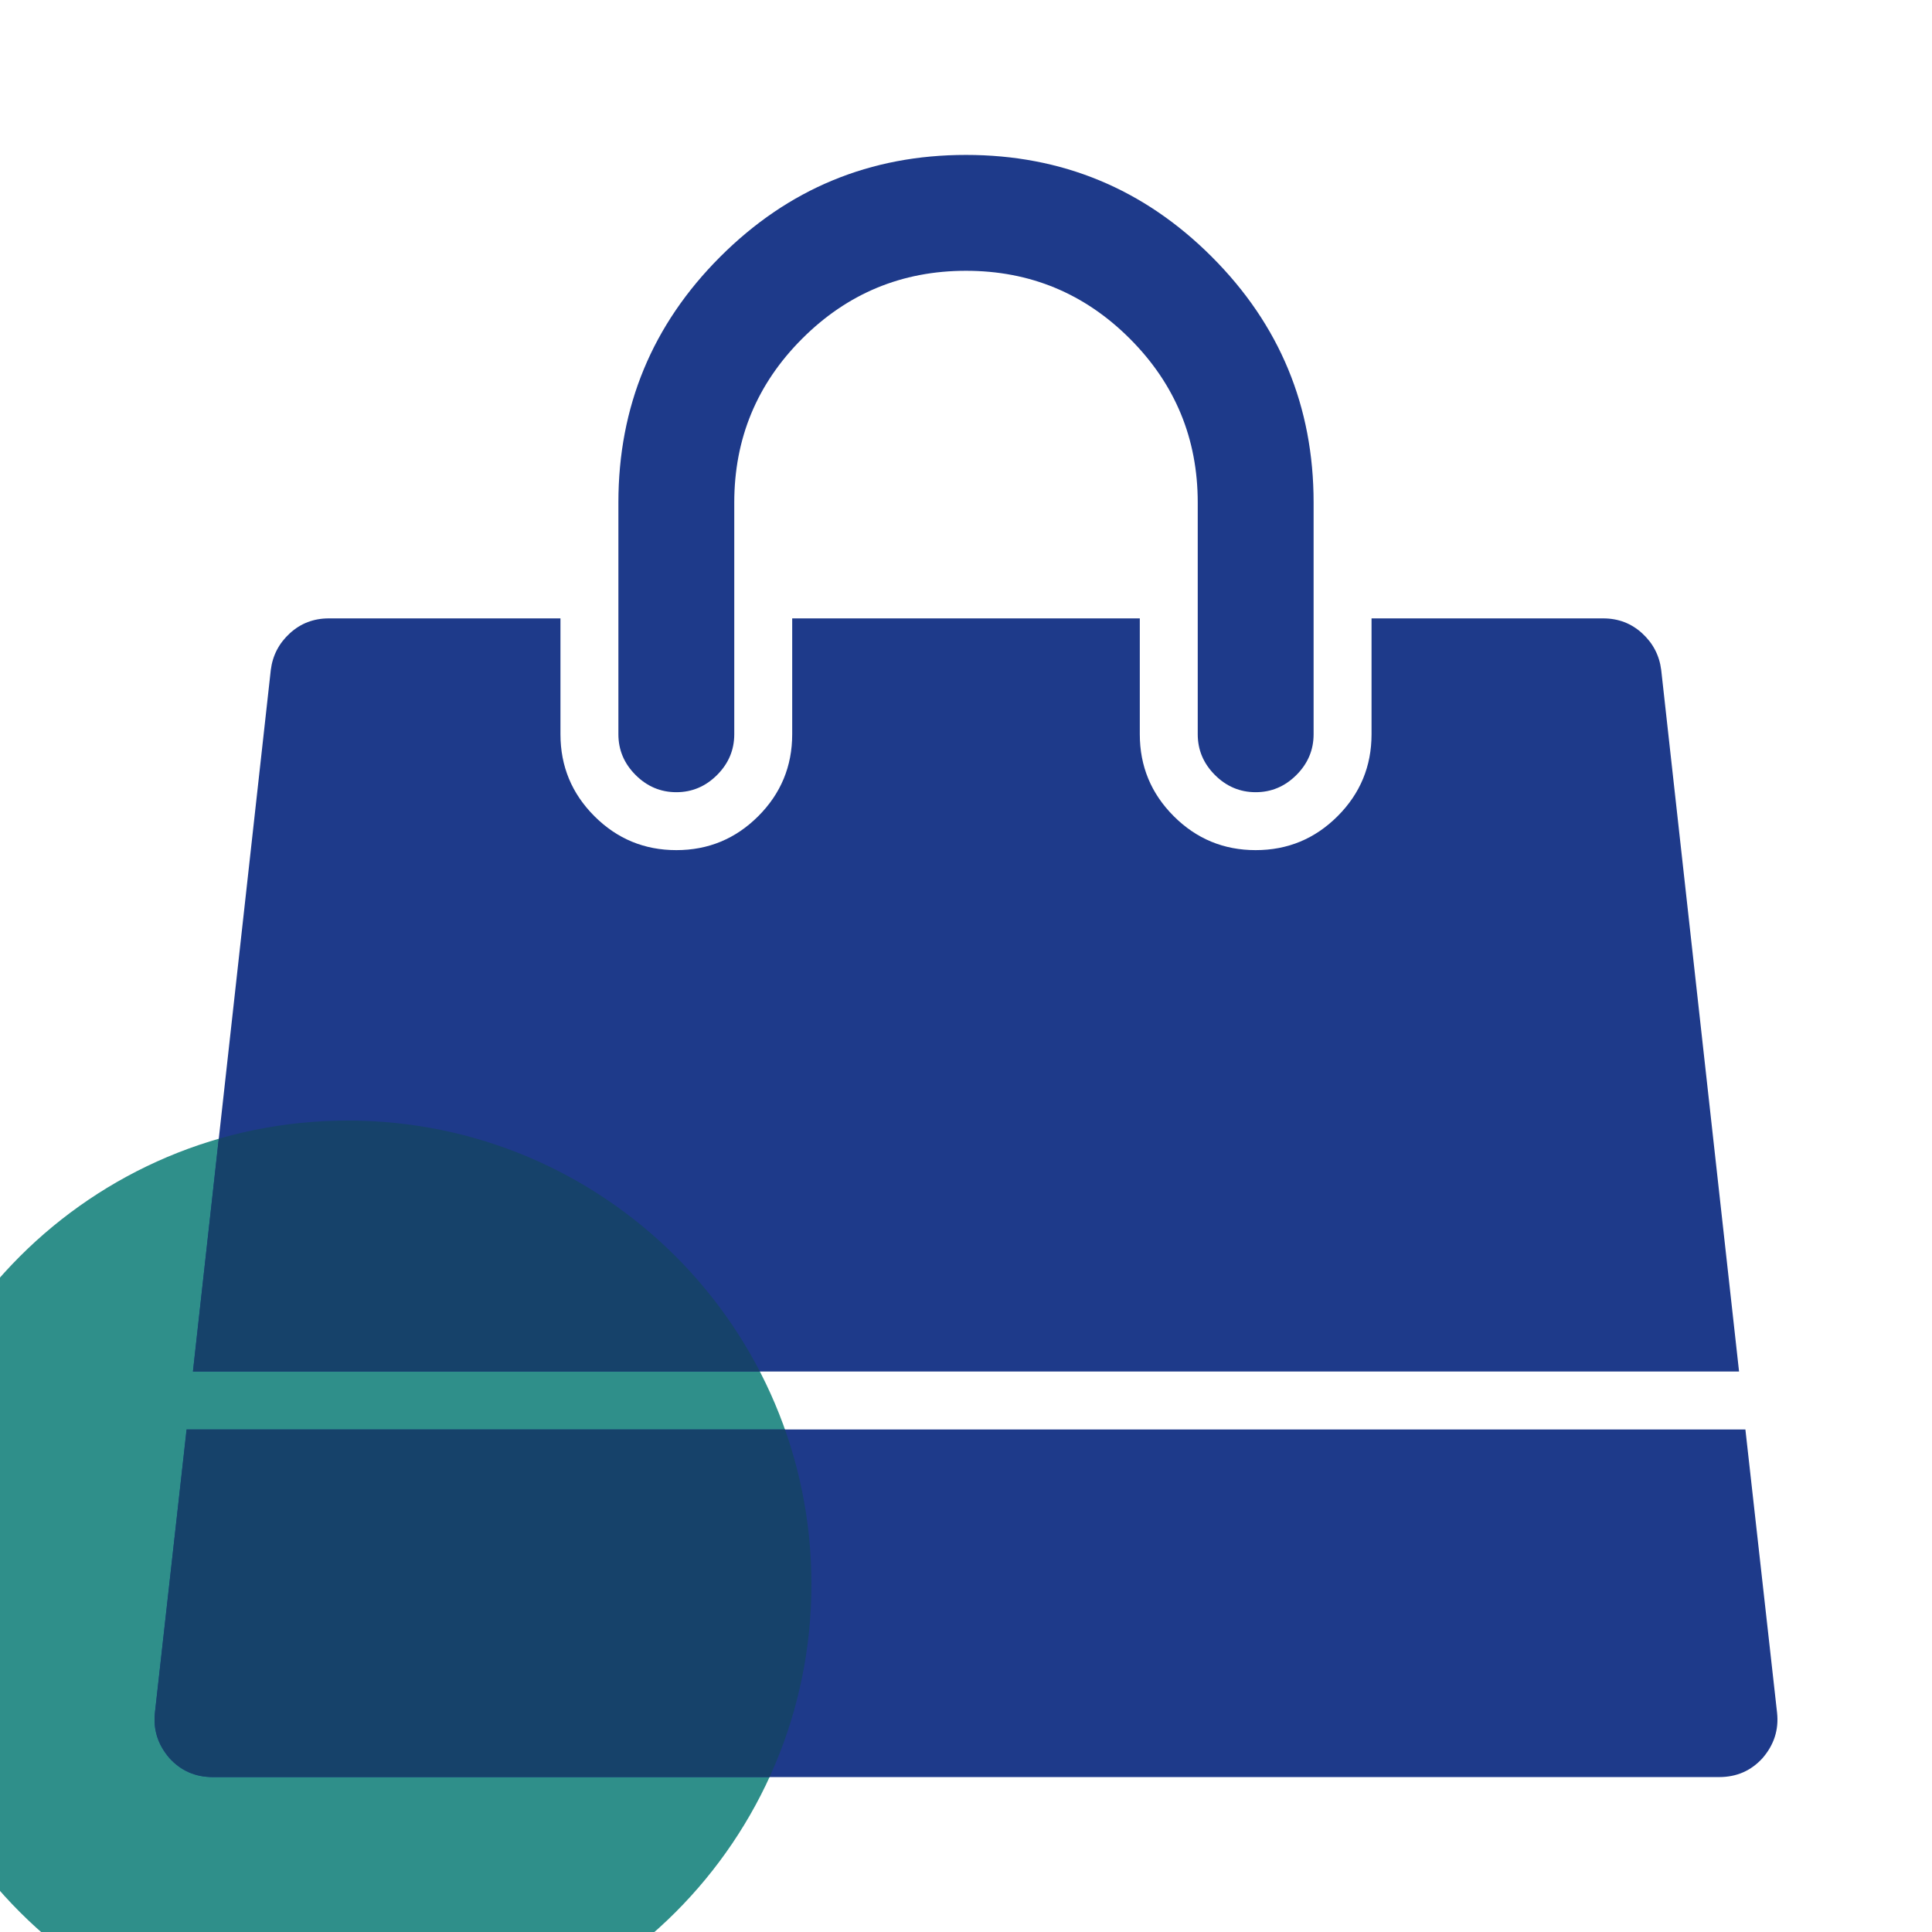
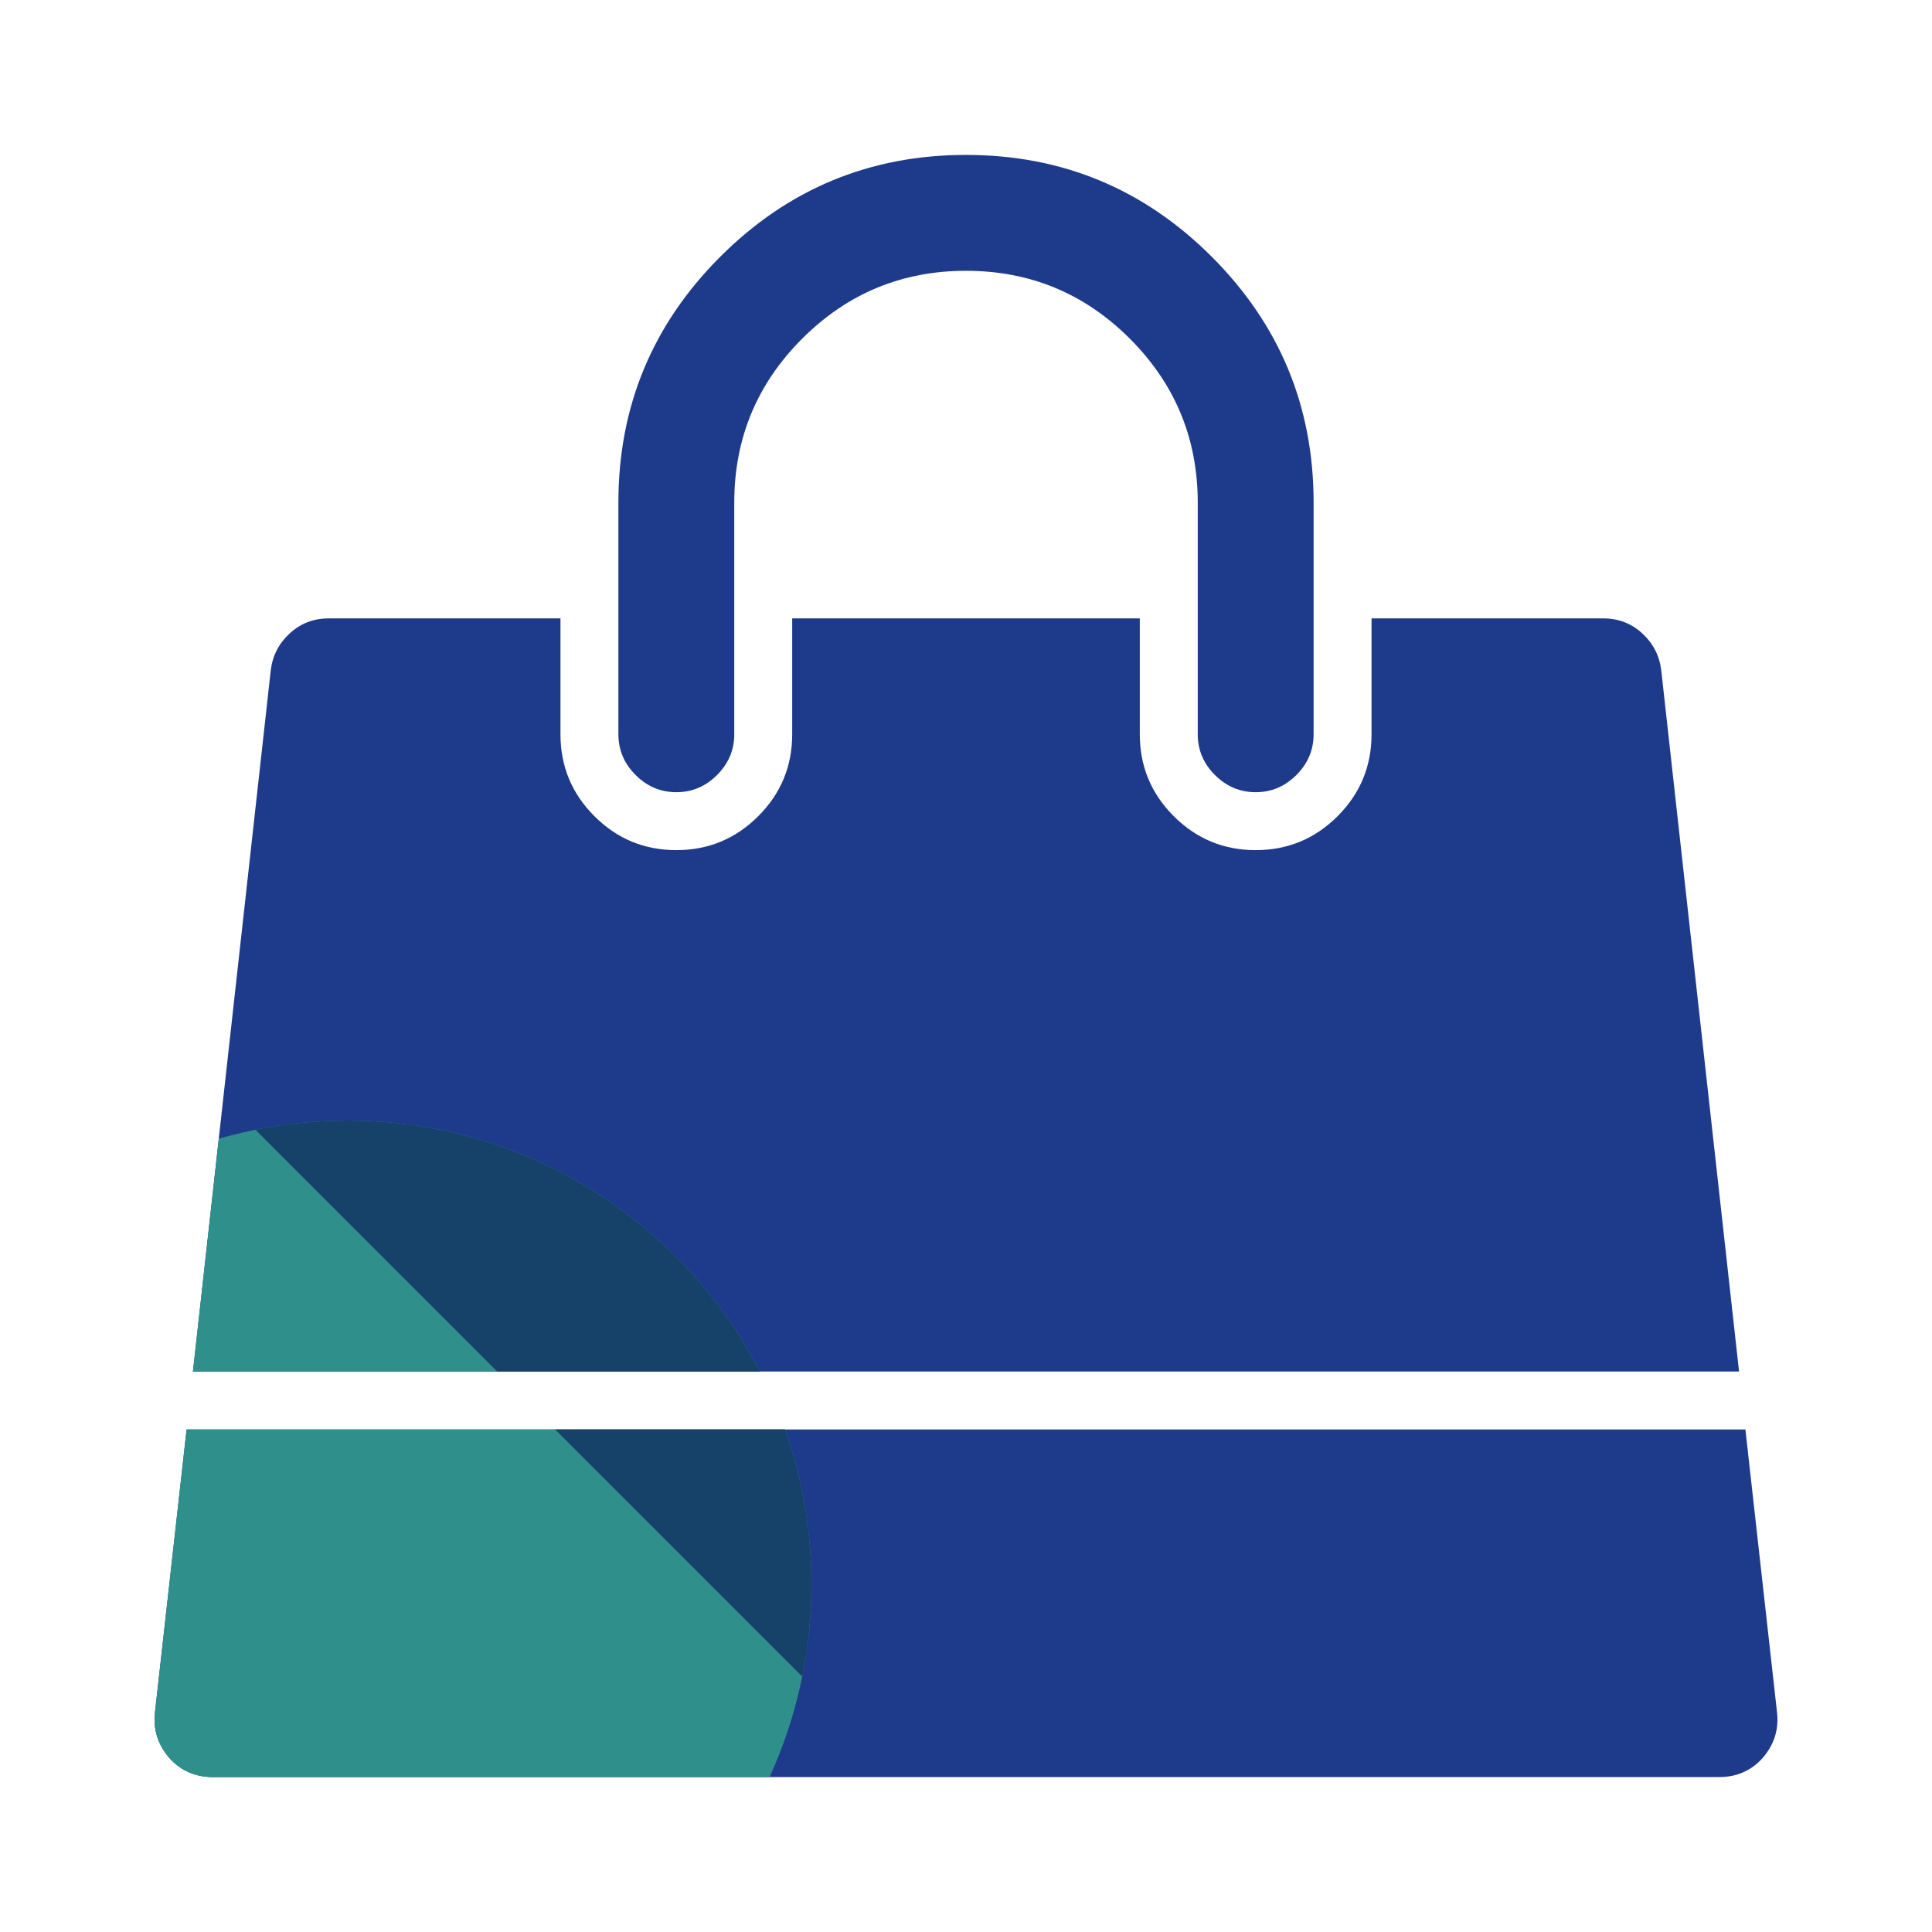
<svg xmlns="http://www.w3.org/2000/svg" width="50" height="50" viewBox="0 0 50 50">
  <defs>
-     <clipPath id="afenda-accent-1ced4b8a62">
+     <clipPath id="afenda-accent-fd37ed2a3f-accent">
      <circle cx="9" cy="41" r="12" />
    </clipPath>
+     <clipPath id="afenda-accent-fd37ed2a3f-band">
+       <polygon points="70.255,92.882 -42.882,-20.255 -34.397,-28.74 78.74,84.397" />
+     </clipPath>
  </defs>
-   <circle cx="9" cy="41" r="12" fill="#2F8F8A" />
  <path d="M1757 128 1792 -185Q1795 -213 1776 -235Q1757 -256 1728 -256H64Q35 -256 16 -235Q-3 -213 0 -185L35 128ZM1664 967 1750 192H42L128 967Q131 991 149.0 1007.5Q167 1024 192 1024H448V896Q448 843 485.5 805.5Q523 768 576.0 768.0Q629 768 666.5 805.5Q704 843 704 896V1024H1088V896Q1088 843 1125.5 805.5Q1163 768 1216.0 768.0Q1269 768 1306.5 805.5Q1344 843 1344 896V1024H1600Q1625 1024 1643.0 1007.5Q1661 991 1664 967ZM1280 1152V896Q1280 870 1261.0 851.0Q1242 832 1216.0 832.0Q1190 832 1171.0 851.0Q1152 870 1152 896V1152Q1152 1258 1077.0 1333.0Q1002 1408 896.0 1408.0Q790 1408 715.0 1333.0Q640 1258 640 1152V896Q640 870 621.0 851.0Q602 832 576.0 832.0Q550 832 531.0 851.0Q512 870 512 896V1152Q512 1311 624.5 1423.5Q737 1536 896.0 1536.0Q1055 1536 1167.5 1423.5Q1280 1311 1280 1152Z" fill="#1E3A8A" transform="translate(25 25) scale(0.023427 -0.023427) translate(-896 -640)" />
-   <g clip-path="url(#afenda-accent-1ced4b8a62)">
-     <path d="M1757 128 1792 -185Q1795 -213 1776 -235Q1757 -256 1728 -256H64Q35 -256 16 -235Q-3 -213 0 -185L35 128ZM1664 967 1750 192H42L128 967Q131 991 149.0 1007.5Q167 1024 192 1024H448V896Q448 843 485.5 805.5Q523 768 576.0 768.0Q629 768 666.5 805.5Q704 843 704 896V1024H1088V896Q1088 843 1125.5 805.5Q1163 768 1216.0 768.0Q1269 768 1306.5 805.5Q1344 843 1344 896V1024H1600Q1625 1024 1643.0 1007.5Q1661 991 1664 967ZM1280 1152V896Q1280 870 1261.0 851.0Q1242 832 1216.0 832.0Q1190 832 1171.0 851.0Q1152 870 1152 896V1152Q1152 1258 1077.0 1333.0Q1002 1408 896.0 1408.0Q790 1408 715.0 1333.0Q640 1258 640 1152V896Q640 870 621.0 851.0Q602 832 576.0 832.0Q550 832 531.0 851.0Q512 870 512 896V1152Q512 1311 624.5 1423.5Q737 1536 896.0 1536.0Q1055 1536 1167.5 1423.5Q1280 1311 1280 1152Z" fill="#16426A" transform="translate(25 25) scale(0.023427 -0.023427) translate(-896 -640)" />
+   <g clip-path="url(#afenda-accent-fd37ed2a3f-accent)">
+     <path d="M1757 128 1792 -185Q1795 -213 1776 -235Q1757 -256 1728 -256H64Q35 -256 16 -235Q-3 -213 0 -185L35 128ZM1664 967 1750 192H42L128 967Q131 991 149.0 1007.5Q167 1024 192 1024H448V896Q448 843 485.5 805.5Q523 768 576.0 768.0Q629 768 666.5 805.5Q704 843 704 896V1024H1088V896Q1088 843 1125.5 805.5Q1163 768 1216.0 768.0Q1269 768 1306.5 805.5Q1344 843 1344 896V1024H1600Q1625 1024 1643.0 1007.5Q1661 991 1664 967ZM1280 1152V896Q1280 870 1261.0 851.0Q1242 832 1216.0 832.0Q1190 832 1171.0 851.0Q1152 870 1152 896V1152Q1152 1258 1077.0 1333.0Q1002 1408 896.0 1408.0Q790 1408 715.0 1333.0Q640 1258 640 1152V896Q640 870 621.0 851.0Q602 832 576.0 832.0Q550 832 531.0 851.0Q512 870 512 896V1152Q512 1311 624.5 1423.5Q737 1536 896.0 1536.0Q1055 1536 1167.5 1423.5Q1280 1311 1280 1152Z" fill="#2F8F8A" transform="translate(25 25) scale(0.023427 -0.023427) translate(-896 -640)" />
+   </g>
+   <g clip-path="url(#afenda-accent-fd37ed2a3f-accent)">
+     <g clip-path="url(#afenda-accent-fd37ed2a3f-band)">
+       <path d="M1757 128 1792 -185Q1795 -213 1776 -235Q1757 -256 1728 -256H64Q35 -256 16 -235Q-3 -213 0 -185L35 128ZM1664 967 1750 192H42L128 967Q131 991 149.0 1007.5Q167 1024 192 1024H448V896Q448 843 485.5 805.5Q523 768 576.0 768.0Q629 768 666.5 805.5Q704 843 704 896V1024H1088V896Q1088 843 1125.5 805.5Q1163 768 1216.0 768.0Q1269 768 1306.5 805.5Q1344 843 1344 896V1024H1600Q1625 1024 1643.0 1007.5Q1661 991 1664 967ZM1280 1152V896Q1280 870 1261.0 851.0Q1242 832 1216.0 832.0Q1190 832 1171.0 851.0Q1152 870 1152 896V1152Q1152 1258 1077.0 1333.0Q1002 1408 896.0 1408.0Q790 1408 715.0 1333.0Q640 1258 640 1152V896Q640 870 621.0 851.0Q602 832 576.0 832.0Q550 832 531.0 851.0Q512 870 512 896V1152Q512 1311 624.5 1423.5Q737 1536 896.0 1536.0Q1055 1536 1167.5 1423.5Q1280 1311 1280 1152Z" fill="#16426A" transform="translate(25 25) scale(0.023427 -0.023427) translate(-896 -640)" />
+     </g>
  </g>
</svg>
